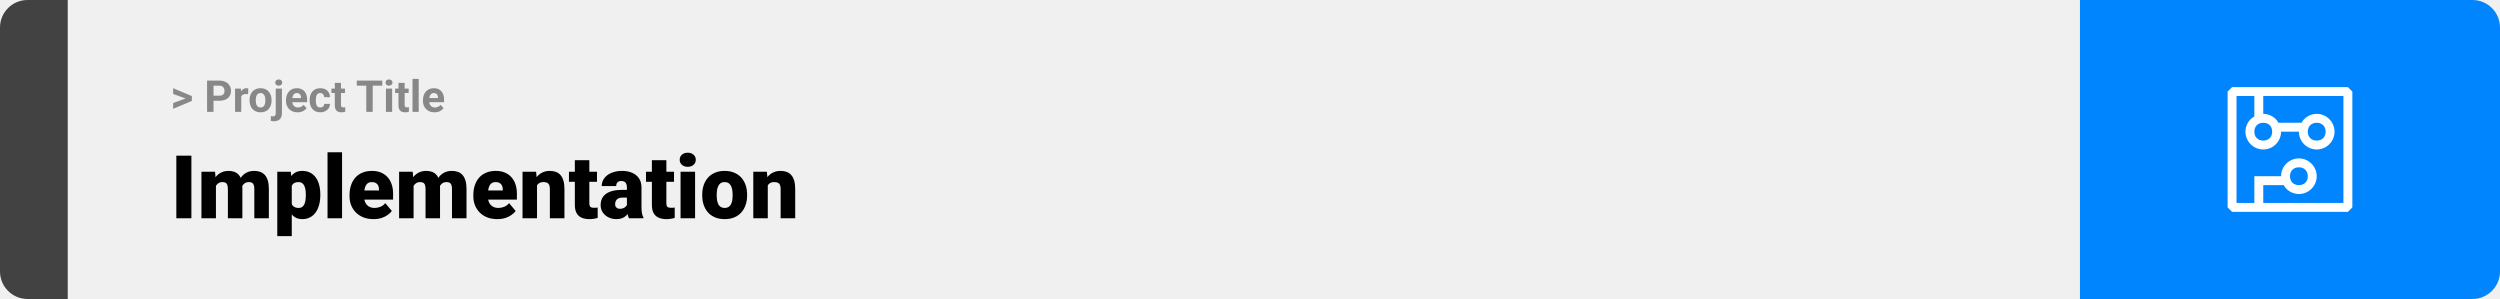
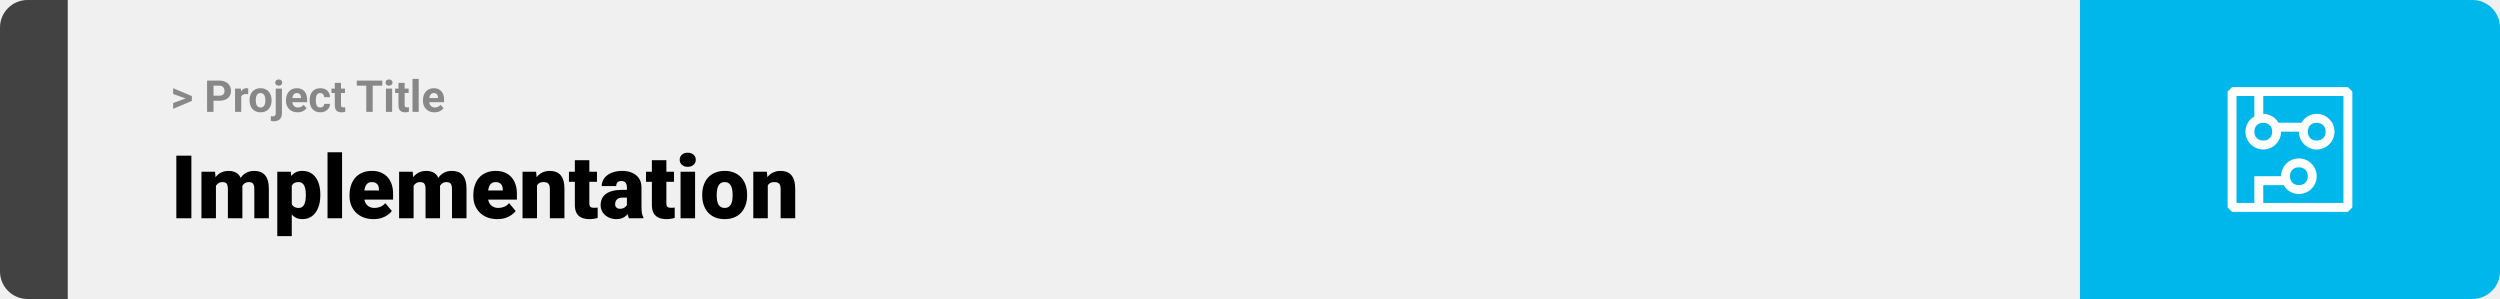
<svg xmlns="http://www.w3.org/2000/svg" width="1363" height="163" viewBox="0 0 1363 163" fill="none">
  <path d="M0 15C0 6.716 6.716 0 15 0H37V163H15C6.716 163 0 156.284 0 148V15Z" fill="#424242" />
  <rect width="1097" height="163" transform="translate(37)" fill="#F0F0F0" />
  <path d="M101.906 53.922L94.394 51.238V48.086L104.602 52.375V54.637L101.906 53.922ZM94.394 56.172L101.918 53.43L104.602 52.785V55.035L94.394 59.324V56.172ZM119.543 54.918H115.195V52.176H119.543C120.215 52.176 120.762 52.066 121.184 51.848C121.605 51.621 121.914 51.309 122.109 50.91C122.305 50.512 122.402 50.062 122.402 49.562C122.402 49.055 122.305 48.582 122.109 48.145C121.914 47.707 121.605 47.355 121.184 47.09C120.762 46.824 120.215 46.691 119.543 46.691H116.414V61H112.898V43.938H119.543C120.879 43.938 122.023 44.18 122.977 44.664C123.938 45.141 124.672 45.801 125.18 46.645C125.688 47.488 125.941 48.453 125.941 49.539C125.941 50.641 125.688 51.594 125.18 52.398C124.672 53.203 123.938 53.824 122.977 54.262C122.023 54.699 120.879 54.918 119.543 54.918ZM131.531 51.086V61H128.156V48.32H131.332L131.531 51.086ZM135.352 48.238L135.293 51.367C135.129 51.344 134.93 51.324 134.695 51.309C134.469 51.285 134.262 51.273 134.074 51.273C133.598 51.273 133.184 51.336 132.832 51.461C132.488 51.578 132.199 51.754 131.965 51.988C131.738 52.223 131.566 52.508 131.449 52.844C131.34 53.18 131.277 53.562 131.262 53.992L130.582 53.781C130.582 52.961 130.664 52.207 130.828 51.52C130.992 50.824 131.23 50.219 131.543 49.703C131.863 49.188 132.254 48.789 132.715 48.508C133.176 48.227 133.703 48.086 134.297 48.086C134.484 48.086 134.676 48.102 134.871 48.133C135.066 48.156 135.227 48.191 135.352 48.238ZM136.055 54.789V54.543C136.055 53.613 136.188 52.758 136.453 51.977C136.719 51.188 137.105 50.504 137.613 49.926C138.121 49.348 138.746 48.898 139.488 48.578C140.23 48.25 141.082 48.086 142.043 48.086C143.004 48.086 143.859 48.25 144.609 48.578C145.359 48.898 145.988 49.348 146.496 49.926C147.012 50.504 147.402 51.188 147.668 51.977C147.934 52.758 148.066 53.613 148.066 54.543V54.789C148.066 55.711 147.934 56.566 147.668 57.355C147.402 58.137 147.012 58.82 146.496 59.406C145.988 59.984 145.363 60.434 144.621 60.754C143.879 61.074 143.027 61.234 142.066 61.234C141.105 61.234 140.25 61.074 139.5 60.754C138.758 60.434 138.129 59.984 137.613 59.406C137.105 58.82 136.719 58.137 136.453 57.355C136.188 56.566 136.055 55.711 136.055 54.789ZM139.43 54.543V54.789C139.43 55.32 139.477 55.816 139.57 56.277C139.664 56.738 139.812 57.145 140.016 57.496C140.227 57.84 140.5 58.109 140.836 58.305C141.172 58.5 141.582 58.598 142.066 58.598C142.535 58.598 142.938 58.5 143.273 58.305C143.609 58.109 143.879 57.84 144.082 57.496C144.285 57.145 144.434 56.738 144.527 56.277C144.629 55.816 144.68 55.32 144.68 54.789V54.543C144.68 54.027 144.629 53.543 144.527 53.09C144.434 52.629 144.281 52.223 144.07 51.871C143.867 51.512 143.598 51.23 143.262 51.027C142.926 50.824 142.52 50.723 142.043 50.723C141.566 50.723 141.16 50.824 140.824 51.027C140.496 51.23 140.227 51.512 140.016 51.871C139.812 52.223 139.664 52.629 139.57 53.09C139.477 53.543 139.43 54.027 139.43 54.543ZM150.328 48.32H153.715V61.762C153.715 62.699 153.543 63.492 153.199 64.141C152.855 64.789 152.359 65.281 151.711 65.617C151.062 65.953 150.277 66.121 149.355 66.121C149.066 66.121 148.785 66.106 148.512 66.074C148.23 66.043 147.941 65.992 147.645 65.922L147.656 63.332C147.844 63.363 148.027 63.387 148.207 63.402C148.379 63.426 148.555 63.438 148.734 63.438C149.086 63.438 149.379 63.379 149.613 63.262C149.848 63.145 150.023 62.961 150.141 62.711C150.266 62.469 150.328 62.152 150.328 61.762V48.32ZM150.059 45.016C150.059 44.523 150.23 44.117 150.574 43.797C150.926 43.477 151.387 43.316 151.957 43.316C152.535 43.316 152.996 43.477 153.34 43.797C153.684 44.117 153.855 44.523 153.855 45.016C153.855 45.508 153.684 45.914 153.34 46.234C152.996 46.555 152.535 46.715 151.957 46.715C151.387 46.715 150.926 46.555 150.574 46.234C150.23 45.914 150.059 45.508 150.059 45.016ZM162.234 61.234C161.25 61.234 160.367 61.078 159.586 60.766C158.805 60.445 158.141 60.004 157.594 59.441C157.055 58.879 156.641 58.227 156.352 57.484C156.062 56.734 155.918 55.938 155.918 55.094V54.625C155.918 53.664 156.055 52.785 156.328 51.988C156.602 51.191 156.992 50.5 157.5 49.914C158.016 49.328 158.641 48.879 159.375 48.566C160.109 48.246 160.938 48.086 161.859 48.086C162.758 48.086 163.555 48.234 164.25 48.531C164.945 48.828 165.527 49.25 165.996 49.797C166.473 50.344 166.832 51 167.074 51.766C167.316 52.523 167.438 53.367 167.438 54.297V55.703H157.359V53.453H164.121V53.195C164.121 52.727 164.035 52.309 163.863 51.941C163.699 51.566 163.449 51.27 163.113 51.051C162.777 50.832 162.348 50.723 161.824 50.723C161.379 50.723 160.996 50.82 160.676 51.016C160.355 51.211 160.094 51.484 159.891 51.836C159.695 52.188 159.547 52.602 159.445 53.078C159.352 53.547 159.305 54.062 159.305 54.625V55.094C159.305 55.602 159.375 56.07 159.516 56.5C159.664 56.93 159.871 57.301 160.137 57.613C160.41 57.926 160.738 58.168 161.121 58.34C161.512 58.512 161.953 58.598 162.445 58.598C163.055 58.598 163.621 58.48 164.145 58.246C164.676 58.004 165.133 57.641 165.516 57.156L167.156 58.938C166.891 59.32 166.527 59.688 166.066 60.039C165.613 60.391 165.066 60.68 164.426 60.906C163.785 61.125 163.055 61.234 162.234 61.234ZM174.598 58.598C175.012 58.598 175.379 58.52 175.699 58.363C176.02 58.199 176.27 57.973 176.449 57.684C176.637 57.387 176.734 57.039 176.742 56.641H179.918C179.91 57.531 179.672 58.324 179.203 59.02C178.734 59.707 178.105 60.25 177.316 60.648C176.527 61.039 175.645 61.234 174.668 61.234C173.684 61.234 172.824 61.07 172.09 60.742C171.363 60.414 170.758 59.961 170.273 59.383C169.789 58.797 169.426 58.117 169.184 57.344C168.941 56.562 168.82 55.727 168.82 54.836V54.496C168.82 53.598 168.941 52.762 169.184 51.988C169.426 51.207 169.789 50.527 170.273 49.949C170.758 49.363 171.363 48.906 172.09 48.578C172.816 48.25 173.668 48.086 174.645 48.086C175.684 48.086 176.594 48.285 177.375 48.684C178.164 49.082 178.781 49.652 179.227 50.395C179.68 51.129 179.91 52 179.918 53.008H176.742C176.734 52.586 176.645 52.203 176.473 51.859C176.309 51.516 176.066 51.242 175.746 51.039C175.434 50.828 175.047 50.723 174.586 50.723C174.094 50.723 173.691 50.828 173.379 51.039C173.066 51.242 172.824 51.523 172.652 51.883C172.48 52.234 172.359 52.637 172.289 53.09C172.227 53.535 172.195 54.004 172.195 54.496V54.836C172.195 55.328 172.227 55.801 172.289 56.254C172.352 56.707 172.469 57.109 172.641 57.461C172.82 57.812 173.066 58.09 173.379 58.293C173.691 58.496 174.098 58.598 174.598 58.598ZM188.086 48.32V50.711H180.703V48.32H188.086ZM182.531 45.191H185.906V57.18C185.906 57.547 185.953 57.828 186.047 58.023C186.148 58.219 186.297 58.355 186.492 58.434C186.688 58.504 186.934 58.539 187.23 58.539C187.441 58.539 187.629 58.531 187.793 58.516C187.965 58.492 188.109 58.469 188.227 58.445L188.238 60.93C187.949 61.023 187.637 61.098 187.301 61.152C186.965 61.207 186.594 61.234 186.188 61.234C185.445 61.234 184.797 61.113 184.242 60.871C183.695 60.621 183.273 60.223 182.977 59.676C182.68 59.129 182.531 58.41 182.531 57.52V45.191ZM203.191 43.938V61H199.688V43.938H203.191ZM208.441 43.938V46.691H194.52V43.938H208.441ZM213.797 48.32V61H210.41V48.32H213.797ZM210.199 45.016C210.199 44.523 210.371 44.117 210.715 43.797C211.059 43.477 211.52 43.316 212.098 43.316C212.668 43.316 213.125 43.477 213.469 43.797C213.82 44.117 213.996 44.523 213.996 45.016C213.996 45.508 213.82 45.914 213.469 46.234C213.125 46.555 212.668 46.715 212.098 46.715C211.52 46.715 211.059 46.555 210.715 46.234C210.371 45.914 210.199 45.508 210.199 45.016ZM222.797 48.32V50.711H215.414V48.32H222.797ZM217.242 45.191H220.617V57.18C220.617 57.547 220.664 57.828 220.758 58.023C220.859 58.219 221.008 58.355 221.203 58.434C221.398 58.504 221.645 58.539 221.941 58.539C222.152 58.539 222.34 58.531 222.504 58.516C222.676 58.492 222.82 58.469 222.938 58.445L222.949 60.93C222.66 61.023 222.348 61.098 222.012 61.152C221.676 61.207 221.305 61.234 220.898 61.234C220.156 61.234 219.508 61.113 218.953 60.871C218.406 60.621 217.984 60.223 217.688 59.676C217.391 59.129 217.242 58.41 217.242 57.52V45.191ZM228.281 43V61H224.895V43H228.281ZM236.906 61.234C235.922 61.234 235.039 61.078 234.258 60.766C233.477 60.445 232.812 60.004 232.266 59.441C231.727 58.879 231.312 58.227 231.023 57.484C230.734 56.734 230.59 55.938 230.59 55.094V54.625C230.59 53.664 230.727 52.785 231 51.988C231.273 51.191 231.664 50.5 232.172 49.914C232.688 49.328 233.312 48.879 234.047 48.566C234.781 48.246 235.609 48.086 236.531 48.086C237.43 48.086 238.227 48.234 238.922 48.531C239.617 48.828 240.199 49.25 240.668 49.797C241.145 50.344 241.504 51 241.746 51.766C241.988 52.523 242.109 53.367 242.109 54.297V55.703H232.031V53.453H238.793V53.195C238.793 52.727 238.707 52.309 238.535 51.941C238.371 51.566 238.121 51.27 237.785 51.051C237.449 50.832 237.02 50.723 236.496 50.723C236.051 50.723 235.668 50.82 235.348 51.016C235.027 51.211 234.766 51.484 234.562 51.836C234.367 52.188 234.219 52.602 234.117 53.078C234.023 53.547 233.977 54.062 233.977 54.625V55.094C233.977 55.602 234.047 56.07 234.188 56.5C234.336 56.93 234.543 57.301 234.809 57.613C235.082 57.926 235.41 58.168 235.793 58.34C236.184 58.512 236.625 58.598 237.117 58.598C237.727 58.598 238.293 58.48 238.816 58.246C239.348 58.004 239.805 57.641 240.188 57.156L241.828 58.938C241.562 59.32 241.199 59.688 240.738 60.039C240.285 60.391 239.738 60.68 239.098 60.906C238.457 61.125 237.727 61.234 236.906 61.234Z" fill="#888888" />
  <path d="M104.344 84.875V119H96.141V84.875H104.344ZM117.727 99.008V119H109.828V93.641H117.234L117.727 99.008ZM116.766 105.453L114.961 105.5C114.961 103.719 115.172 102.078 115.594 100.578C116.016 99.078 116.641 97.773 117.469 96.664C118.297 95.555 119.312 94.695 120.516 94.086C121.734 93.477 123.141 93.172 124.734 93.172C125.844 93.172 126.852 93.344 127.758 93.688C128.664 94.016 129.445 94.539 130.102 95.258C130.758 95.961 131.258 96.883 131.602 98.023C131.961 99.148 132.141 100.5 132.141 102.078V119H124.242V103.086C124.242 102.008 124.117 101.195 123.867 100.648C123.633 100.102 123.289 99.734 122.836 99.547C122.383 99.359 121.828 99.266 121.172 99.266C120.484 99.266 119.867 99.422 119.32 99.734C118.773 100.047 118.305 100.484 117.914 101.047C117.539 101.594 117.25 102.242 117.047 102.992C116.859 103.742 116.766 104.562 116.766 105.453ZM131.25 105.453L129.047 105.5C129.047 103.719 129.242 102.078 129.633 100.578C130.039 99.078 130.641 97.773 131.438 96.664C132.25 95.555 133.258 94.695 134.461 94.086C135.664 93.477 137.062 93.172 138.656 93.172C139.812 93.172 140.875 93.344 141.844 93.688C142.812 94.031 143.648 94.586 144.352 95.352C145.055 96.117 145.602 97.133 145.992 98.398C146.383 99.648 146.578 101.195 146.578 103.039V119H138.656V103.039C138.656 101.992 138.531 101.203 138.281 100.672C138.047 100.125 137.703 99.758 137.25 99.57C136.797 99.367 136.258 99.266 135.633 99.266C134.883 99.266 134.234 99.422 133.688 99.734C133.141 100.047 132.68 100.484 132.305 101.047C131.945 101.594 131.68 102.242 131.508 102.992C131.336 103.742 131.25 104.562 131.25 105.453ZM159.07 98.516V128.75H151.172V93.641H158.531L159.07 98.516ZM174.633 106.016V106.508C174.633 108.352 174.422 110.062 174 111.641C173.578 113.219 172.953 114.594 172.125 115.766C171.297 116.938 170.266 117.852 169.031 118.508C167.812 119.148 166.398 119.469 164.789 119.469C163.273 119.469 161.969 119.133 160.875 118.461C159.781 117.789 158.867 116.859 158.133 115.672C157.398 114.484 156.805 113.125 156.352 111.594C155.898 110.062 155.539 108.445 155.273 106.742V106.109C155.539 104.281 155.898 102.586 156.352 101.023C156.805 99.445 157.398 98.07 158.133 96.898C158.867 95.727 159.773 94.812 160.852 94.156C161.945 93.5 163.25 93.172 164.766 93.172C166.375 93.172 167.789 93.477 169.008 94.086C170.242 94.695 171.273 95.57 172.102 96.711C172.945 97.836 173.578 99.188 174 100.766C174.422 102.344 174.633 104.094 174.633 106.016ZM166.734 106.508V106.016C166.734 105.031 166.664 104.133 166.523 103.32C166.383 102.492 166.156 101.773 165.844 101.164C165.547 100.555 165.148 100.086 164.648 99.758C164.148 99.43 163.531 99.266 162.797 99.266C161.953 99.266 161.242 99.398 160.664 99.664C160.102 99.914 159.648 100.305 159.305 100.836C158.977 101.352 158.742 102 158.602 102.781C158.477 103.547 158.422 104.445 158.438 105.477V107.398C158.406 108.586 158.523 109.633 158.789 110.539C159.055 111.43 159.516 112.125 160.172 112.625C160.828 113.125 161.719 113.375 162.844 113.375C163.594 113.375 164.219 113.203 164.719 112.859C165.219 112.5 165.617 112.008 165.914 111.383C166.211 110.742 166.422 110.008 166.547 109.18C166.672 108.352 166.734 107.461 166.734 106.508ZM186.492 83V119H178.57V83H186.492ZM203.648 119.469C201.586 119.469 199.742 119.148 198.117 118.508C196.492 117.852 195.117 116.953 193.992 115.812C192.883 114.672 192.031 113.359 191.438 111.875C190.859 110.391 190.57 108.82 190.57 107.164V106.273C190.57 104.414 190.828 102.695 191.344 101.117C191.859 99.523 192.625 98.133 193.641 96.945C194.656 95.758 195.93 94.836 197.461 94.18C198.992 93.508 200.773 93.172 202.805 93.172C204.602 93.172 206.211 93.461 207.633 94.039C209.055 94.617 210.258 95.445 211.242 96.523C212.242 97.602 213 98.906 213.516 100.438C214.047 101.969 214.312 103.688 214.312 105.594V108.805H193.594V103.859H206.602V103.25C206.617 102.406 206.469 101.688 206.156 101.094C205.859 100.5 205.422 100.047 204.844 99.734C204.266 99.422 203.562 99.266 202.734 99.266C201.875 99.266 201.164 99.453 200.602 99.828C200.055 100.203 199.625 100.719 199.312 101.375C199.016 102.016 198.805 102.758 198.68 103.602C198.555 104.445 198.492 105.336 198.492 106.273V107.164C198.492 108.102 198.617 108.953 198.867 109.719C199.133 110.484 199.508 111.141 199.992 111.688C200.492 112.219 201.086 112.633 201.773 112.93C202.477 113.227 203.273 113.375 204.164 113.375C205.242 113.375 206.305 113.172 207.352 112.766C208.398 112.359 209.297 111.688 210.047 110.75L213.633 115.016C213.117 115.75 212.383 116.461 211.43 117.148C210.492 117.836 209.367 118.398 208.055 118.836C206.742 119.258 205.273 119.469 203.648 119.469ZM225.492 99.008V119H217.594V93.641H225L225.492 99.008ZM224.531 105.453L222.727 105.5C222.727 103.719 222.938 102.078 223.359 100.578C223.781 99.078 224.406 97.773 225.234 96.664C226.062 95.555 227.078 94.695 228.281 94.086C229.5 93.477 230.906 93.172 232.5 93.172C233.609 93.172 234.617 93.344 235.523 93.688C236.43 94.016 237.211 94.539 237.867 95.258C238.523 95.961 239.023 96.883 239.367 98.023C239.727 99.148 239.906 100.5 239.906 102.078V119H232.008V103.086C232.008 102.008 231.883 101.195 231.633 100.648C231.398 100.102 231.055 99.734 230.602 99.547C230.148 99.359 229.594 99.266 228.938 99.266C228.25 99.266 227.633 99.422 227.086 99.734C226.539 100.047 226.07 100.484 225.68 101.047C225.305 101.594 225.016 102.242 224.812 102.992C224.625 103.742 224.531 104.562 224.531 105.453ZM239.016 105.453L236.812 105.5C236.812 103.719 237.008 102.078 237.398 100.578C237.805 99.078 238.406 97.773 239.203 96.664C240.016 95.555 241.023 94.695 242.227 94.086C243.43 93.477 244.828 93.172 246.422 93.172C247.578 93.172 248.641 93.344 249.609 93.688C250.578 94.031 251.414 94.586 252.117 95.352C252.82 96.117 253.367 97.133 253.758 98.398C254.148 99.648 254.344 101.195 254.344 103.039V119H246.422V103.039C246.422 101.992 246.297 101.203 246.047 100.672C245.812 100.125 245.469 99.758 245.016 99.57C244.562 99.367 244.023 99.266 243.398 99.266C242.648 99.266 242 99.422 241.453 99.734C240.906 100.047 240.445 100.484 240.07 101.047C239.711 101.594 239.445 102.242 239.273 102.992C239.102 103.742 239.016 104.562 239.016 105.453ZM271.148 119.469C269.086 119.469 267.242 119.148 265.617 118.508C263.992 117.852 262.617 116.953 261.492 115.812C260.383 114.672 259.531 113.359 258.938 111.875C258.359 110.391 258.07 108.82 258.07 107.164V106.273C258.07 104.414 258.328 102.695 258.844 101.117C259.359 99.523 260.125 98.133 261.141 96.945C262.156 95.758 263.43 94.836 264.961 94.18C266.492 93.508 268.273 93.172 270.305 93.172C272.102 93.172 273.711 93.461 275.133 94.039C276.555 94.617 277.758 95.445 278.742 96.523C279.742 97.602 280.5 98.906 281.016 100.438C281.547 101.969 281.812 103.688 281.812 105.594V108.805H261.094V103.859H274.102V103.25C274.117 102.406 273.969 101.688 273.656 101.094C273.359 100.5 272.922 100.047 272.344 99.734C271.766 99.422 271.062 99.266 270.234 99.266C269.375 99.266 268.664 99.453 268.102 99.828C267.555 100.203 267.125 100.719 266.812 101.375C266.516 102.016 266.305 102.758 266.18 103.602C266.055 104.445 265.992 105.336 265.992 106.273V107.164C265.992 108.102 266.117 108.953 266.367 109.719C266.633 110.484 267.008 111.141 267.492 111.688C267.992 112.219 268.586 112.633 269.273 112.93C269.977 113.227 270.773 113.375 271.664 113.375C272.742 113.375 273.805 113.172 274.852 112.766C275.898 112.359 276.797 111.688 277.547 110.75L281.133 115.016C280.617 115.75 279.883 116.461 278.93 117.148C277.992 117.836 276.867 118.398 275.555 118.836C274.242 119.258 272.773 119.469 271.148 119.469ZM292.781 99.055V119H284.883V93.641H292.289L292.781 99.055ZM291.844 105.453L289.992 105.5C289.992 103.562 290.227 101.836 290.695 100.32C291.164 98.789 291.828 97.492 292.688 96.43C293.547 95.367 294.57 94.562 295.758 94.016C296.961 93.453 298.297 93.172 299.766 93.172C300.938 93.172 302.008 93.344 302.977 93.688C303.961 94.031 304.805 94.586 305.508 95.352C306.227 96.117 306.773 97.133 307.148 98.398C307.539 99.648 307.734 101.195 307.734 103.039V119H299.789V103.016C299.789 102 299.648 101.227 299.367 100.695C299.086 100.148 298.68 99.773 298.148 99.57C297.617 99.367 296.969 99.266 296.203 99.266C295.391 99.266 294.703 99.422 294.141 99.734C293.578 100.047 293.125 100.484 292.781 101.047C292.453 101.594 292.211 102.242 292.055 102.992C291.914 103.742 291.844 104.562 291.844 105.453ZM325.477 93.641V99.125H310.195V93.641H325.477ZM313.406 87.336H321.305V110.727C321.305 111.398 321.383 111.922 321.539 112.297C321.695 112.656 321.961 112.914 322.336 113.07C322.727 113.211 323.242 113.281 323.883 113.281C324.336 113.281 324.711 113.273 325.008 113.258C325.305 113.227 325.586 113.188 325.852 113.141V118.789C325.18 119.008 324.477 119.172 323.742 119.281C323.008 119.406 322.227 119.469 321.398 119.469C319.711 119.469 318.266 119.203 317.062 118.672C315.875 118.141 314.969 117.305 314.344 116.164C313.719 115.023 313.406 113.539 313.406 111.711V87.336ZM341.789 112.625V102.172C341.789 101.453 341.688 100.836 341.484 100.32C341.281 99.805 340.961 99.406 340.523 99.125C340.086 98.828 339.5 98.68 338.766 98.68C338.172 98.68 337.664 98.781 337.242 98.984C336.82 99.188 336.5 99.492 336.281 99.898C336.062 100.305 335.953 100.82 335.953 101.445H328.055C328.055 100.273 328.312 99.188 328.828 98.188C329.359 97.172 330.109 96.289 331.078 95.539C332.062 94.789 333.234 94.211 334.594 93.805C335.969 93.383 337.5 93.172 339.188 93.172C341.203 93.172 343 93.508 344.578 94.18C346.172 94.852 347.43 95.859 348.352 97.203C349.273 98.531 349.734 100.203 349.734 102.219V112.602C349.734 114.258 349.828 115.516 350.016 116.375C350.203 117.219 350.469 117.961 350.812 118.602V119H342.891C342.516 118.219 342.234 117.266 342.047 116.141C341.875 115 341.789 113.828 341.789 112.625ZM342.75 103.508L342.797 107.727H339.305C338.57 107.727 337.945 107.828 337.43 108.031C336.93 108.234 336.523 108.516 336.211 108.875C335.914 109.219 335.695 109.609 335.555 110.047C335.43 110.484 335.367 110.945 335.367 111.43C335.367 111.898 335.477 112.32 335.695 112.695C335.93 113.055 336.242 113.336 336.633 113.539C337.023 113.742 337.461 113.844 337.945 113.844C338.82 113.844 339.562 113.68 340.172 113.352C340.797 113.008 341.273 112.594 341.602 112.109C341.93 111.625 342.094 111.172 342.094 110.75L343.828 113.984C343.516 114.609 343.156 115.242 342.75 115.883C342.359 116.523 341.867 117.117 341.273 117.664C340.695 118.195 339.984 118.633 339.141 118.977C338.297 119.305 337.273 119.469 336.07 119.469C334.508 119.469 333.07 119.148 331.758 118.508C330.461 117.867 329.422 116.977 328.641 115.836C327.859 114.68 327.469 113.352 327.469 111.852C327.469 110.539 327.703 109.367 328.172 108.336C328.656 107.305 329.383 106.43 330.352 105.711C331.32 104.992 332.555 104.445 334.055 104.07C335.555 103.695 337.32 103.508 339.352 103.508H342.75ZM367.477 93.641V99.125H352.195V93.641H367.477ZM355.406 87.336H363.305V110.727C363.305 111.398 363.383 111.922 363.539 112.297C363.695 112.656 363.961 112.914 364.336 113.07C364.727 113.211 365.242 113.281 365.883 113.281C366.336 113.281 366.711 113.273 367.008 113.258C367.305 113.227 367.586 113.188 367.852 113.141V118.789C367.18 119.008 366.477 119.172 365.742 119.281C365.008 119.406 364.227 119.469 363.398 119.469C361.711 119.469 360.266 119.203 359.062 118.672C357.875 118.141 356.969 117.305 356.344 116.164C355.719 115.023 355.406 113.539 355.406 111.711V87.336ZM378.961 93.641V119H371.039V93.641H378.961ZM370.57 87.102C370.57 85.977 370.977 85.055 371.789 84.336C372.602 83.617 373.656 83.258 374.953 83.258C376.25 83.258 377.305 83.617 378.117 84.336C378.93 85.055 379.336 85.977 379.336 87.102C379.336 88.227 378.93 89.148 378.117 89.867C377.305 90.586 376.25 90.945 374.953 90.945C373.656 90.945 372.602 90.586 371.789 89.867C370.977 89.148 370.57 88.227 370.57 87.102ZM382.852 106.578V106.086C382.852 104.227 383.117 102.516 383.648 100.953C384.18 99.375 384.961 98.008 385.992 96.852C387.023 95.695 388.297 94.797 389.812 94.156C391.328 93.5 393.078 93.172 395.062 93.172C397.062 93.172 398.82 93.5 400.336 94.156C401.867 94.797 403.148 95.695 404.18 96.852C405.211 98.008 405.992 99.375 406.523 100.953C407.055 102.516 407.32 104.227 407.32 106.086V106.578C407.32 108.422 407.055 110.133 406.523 111.711C405.992 113.273 405.211 114.641 404.18 115.812C403.148 116.969 401.875 117.867 400.359 118.508C398.844 119.148 397.094 119.469 395.109 119.469C393.125 119.469 391.367 119.148 389.836 118.508C388.305 117.867 387.023 116.969 385.992 115.812C384.961 114.641 384.18 113.273 383.648 111.711C383.117 110.133 382.852 108.422 382.852 106.578ZM390.75 106.086V106.578C390.75 107.531 390.82 108.422 390.961 109.25C391.102 110.078 391.336 110.805 391.664 111.43C391.992 112.039 392.438 112.516 393 112.859C393.562 113.203 394.266 113.375 395.109 113.375C395.938 113.375 396.625 113.203 397.172 112.859C397.734 112.516 398.18 112.039 398.508 111.43C398.836 110.805 399.07 110.078 399.211 109.25C399.352 108.422 399.422 107.531 399.422 106.578V106.086C399.422 105.164 399.352 104.297 399.211 103.484C399.07 102.656 398.836 101.93 398.508 101.305C398.18 100.664 397.734 100.164 397.172 99.805C396.609 99.445 395.906 99.266 395.062 99.266C394.234 99.266 393.539 99.445 392.977 99.805C392.43 100.164 391.992 100.664 391.664 101.305C391.336 101.93 391.102 102.656 390.961 103.484C390.82 104.297 390.75 105.164 390.75 106.086ZM418.594 99.055V119H410.695V93.641H418.102L418.594 99.055ZM417.656 105.453L415.805 105.5C415.805 103.562 416.039 101.836 416.508 100.32C416.977 98.789 417.641 97.492 418.5 96.43C419.359 95.367 420.383 94.562 421.57 94.016C422.773 93.453 424.109 93.172 425.578 93.172C426.75 93.172 427.82 93.344 428.789 93.688C429.773 94.031 430.617 94.586 431.32 95.352C432.039 96.117 432.586 97.133 432.961 98.398C433.352 99.648 433.547 101.195 433.547 103.039V119H425.602V103.016C425.602 102 425.461 101.227 425.18 100.695C424.898 100.148 424.492 99.773 423.961 99.57C423.43 99.367 422.781 99.266 422.016 99.266C421.203 99.266 420.516 99.422 419.953 99.734C419.391 100.047 418.938 100.484 418.594 101.047C418.266 101.594 418.023 102.242 417.867 102.992C417.727 103.742 417.656 104.562 417.656 105.453Z" fill="black" />
-   <path d="M1134 0H1348C1356.28 0 1363 6.716 1363 15V148C1363 156.284 1356.28 163 1348 163H1134V0Z" fill="#0085FF" />
+   <path d="M1134 0H1348C1356.28 0 1363 6.716 1363 15V148C1363 156.284 1356.28 163 1348 163H1134V0Z" fill="#00B7EB" />
  <path d="M1280.07 47.5H1216.93L1214.5 49.929V113.071L1216.93 115.5H1280.07L1282.5 113.071V49.929L1280.07 47.5ZM1277.64 110.643H1233.93V100.929H1245.1C1246.56 103.843 1249.96 105.786 1253.36 105.786C1258.7 105.786 1263.07 101.414 1263.07 96.071C1263.07 90.729 1258.7 86.357 1253.36 86.357C1248.01 86.357 1243.64 90.729 1243.64 96.071H1229.07V110.643H1219.36V52.357H1229.07V63.529C1226.16 64.986 1224.21 68.386 1224.21 71.786C1224.21 77.129 1228.59 81.5 1233.93 81.5C1239.27 81.5 1243.64 77.129 1243.64 71.786H1253.36C1253.36 77.129 1257.73 81.5 1263.07 81.5C1268.41 81.5 1272.79 77.129 1272.79 71.786C1272.79 66.443 1268.41 62.071 1263.07 62.071C1259.67 62.071 1256.27 64.014 1254.81 66.929H1242.19C1240.73 64.014 1237.33 62.071 1233.93 62.071V52.357H1277.64V110.643ZM1248.5 96.071C1248.5 93.157 1250.44 91.214 1253.36 91.214C1256.27 91.214 1258.21 93.157 1258.21 96.071C1258.21 98.986 1256.27 100.929 1253.36 100.929C1250.44 100.929 1248.5 98.986 1248.5 96.071ZM1233.93 66.929C1236.84 66.929 1238.79 68.871 1238.79 71.786C1238.79 74.7 1236.84 76.643 1233.93 76.643C1231.01 76.643 1229.07 74.7 1229.07 71.786C1229.07 68.871 1231.01 66.929 1233.93 66.929ZM1263.07 66.929C1265.99 66.929 1267.93 68.871 1267.93 71.786C1267.93 74.7 1265.99 76.643 1263.07 76.643C1260.16 76.643 1258.21 74.7 1258.21 71.786C1258.21 68.871 1260.16 66.929 1263.07 66.929Z" fill="white" />
</svg>
